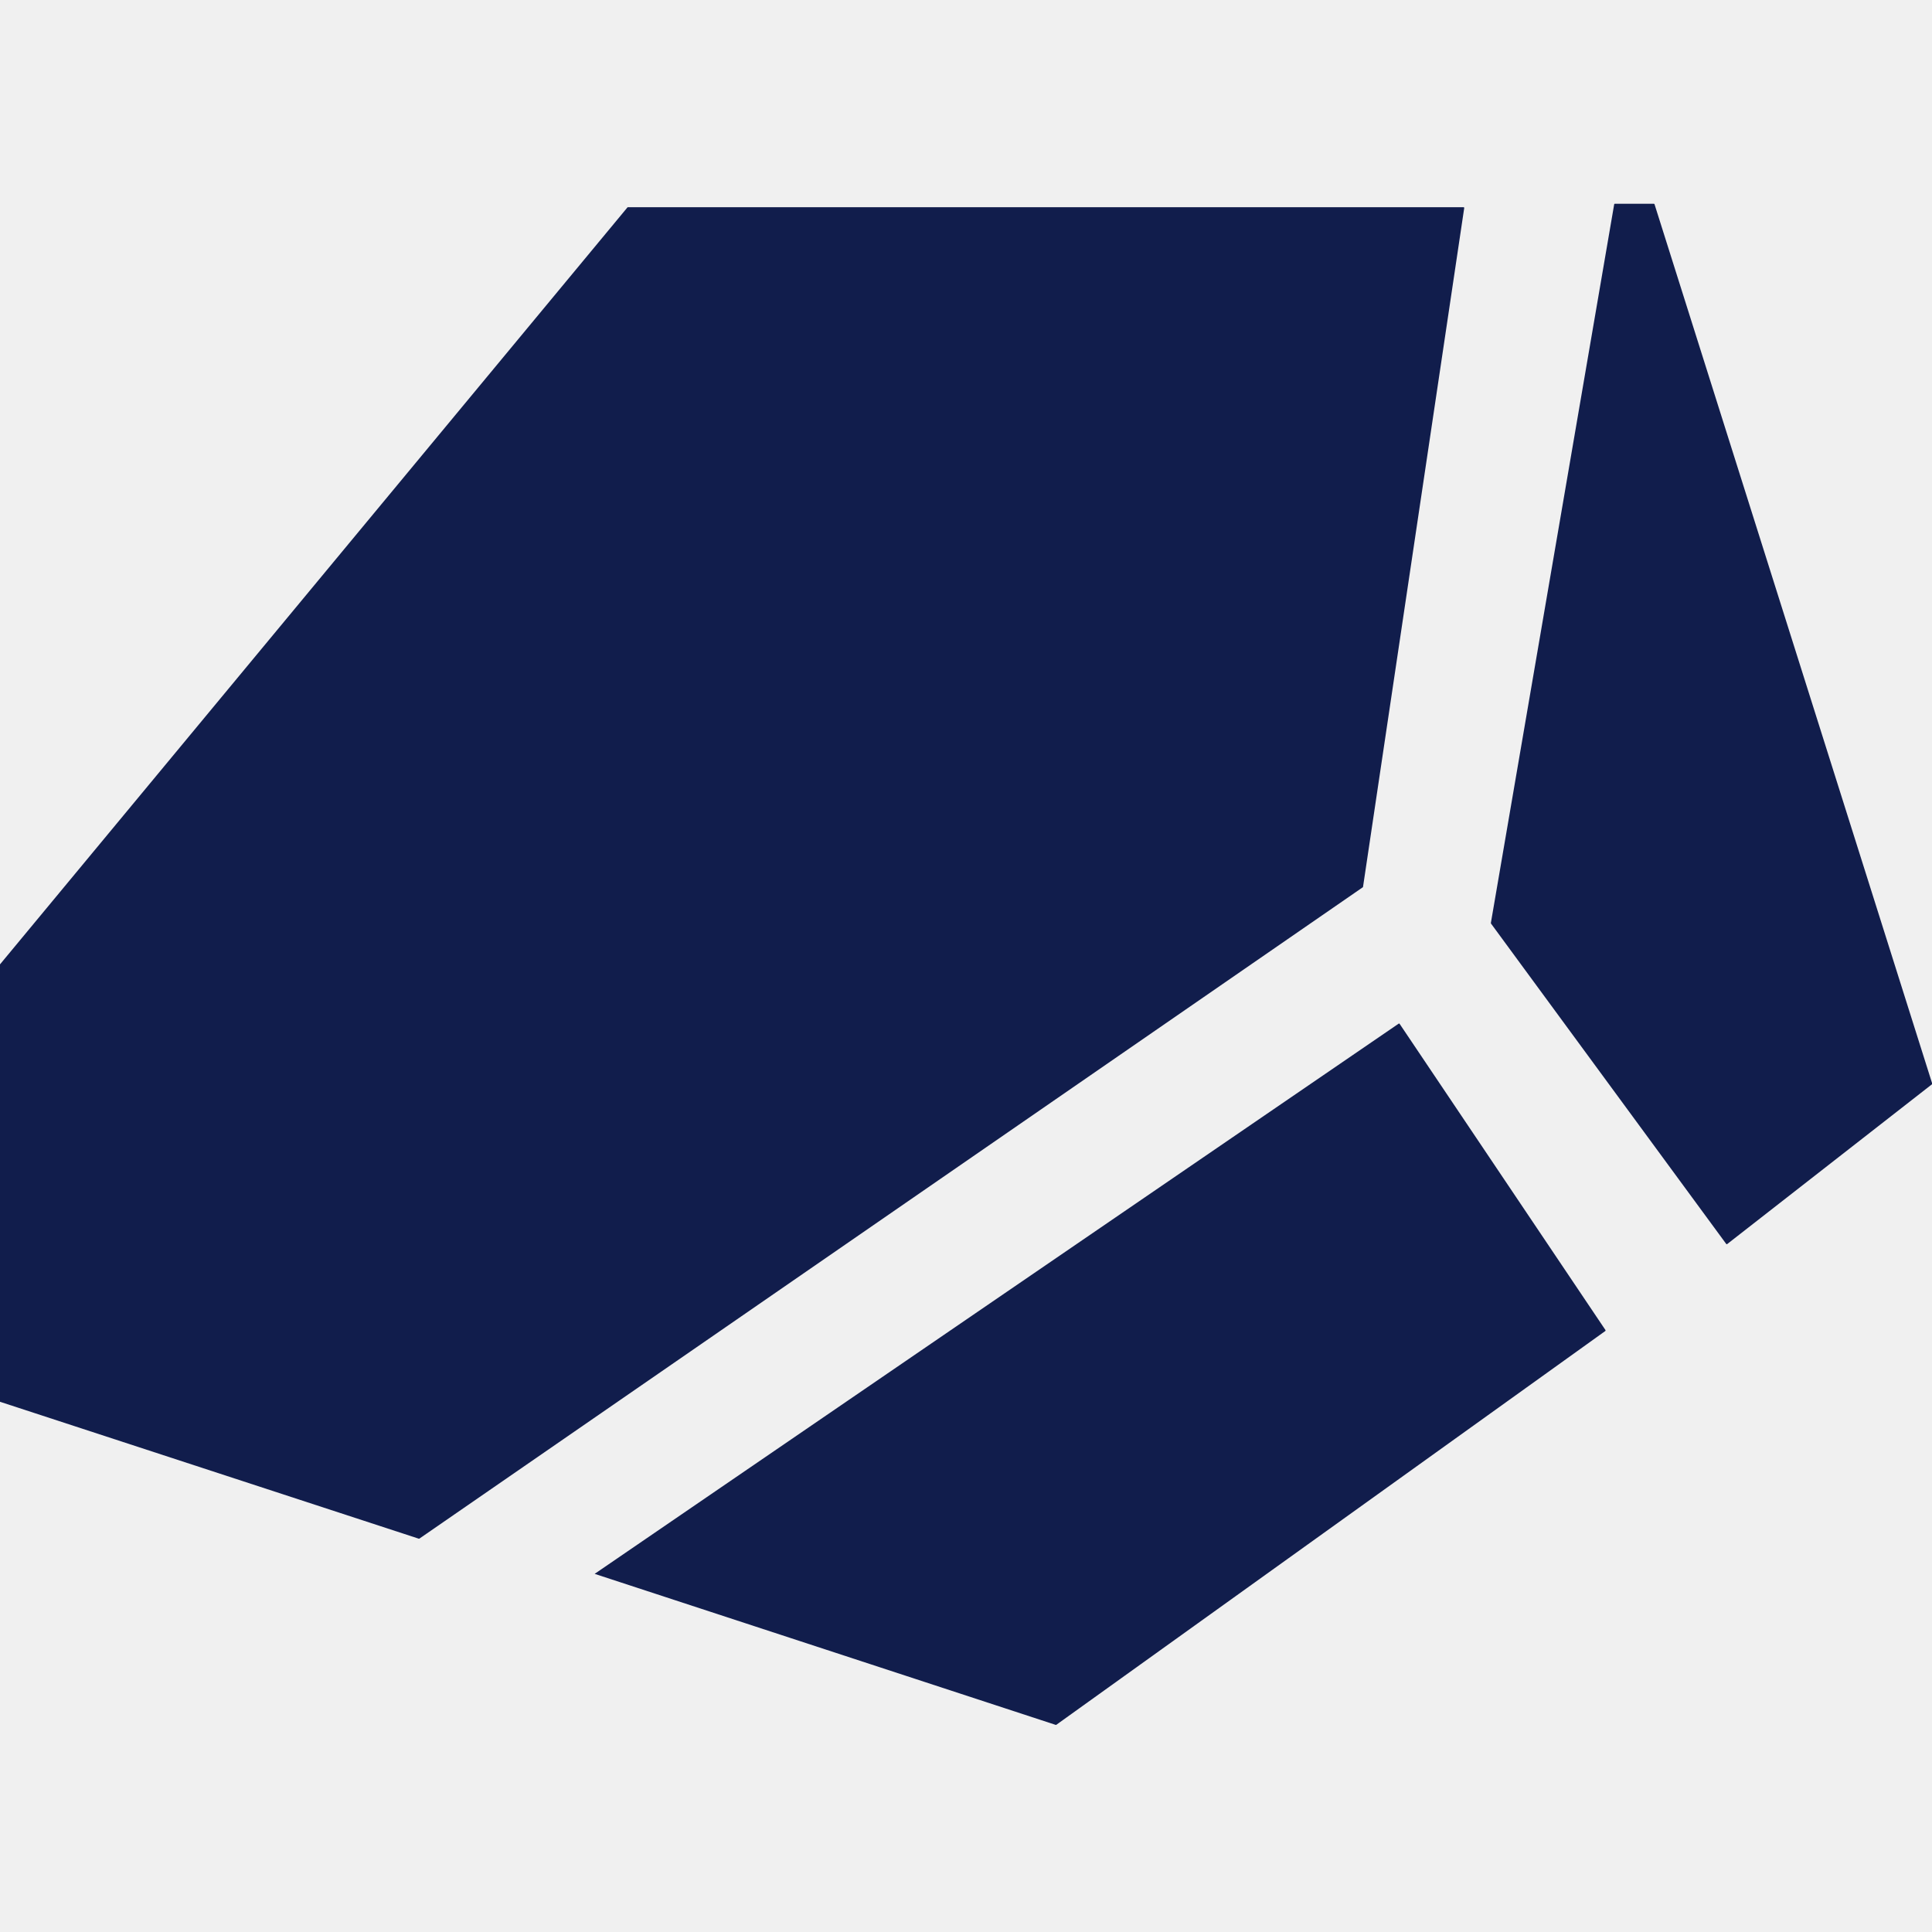
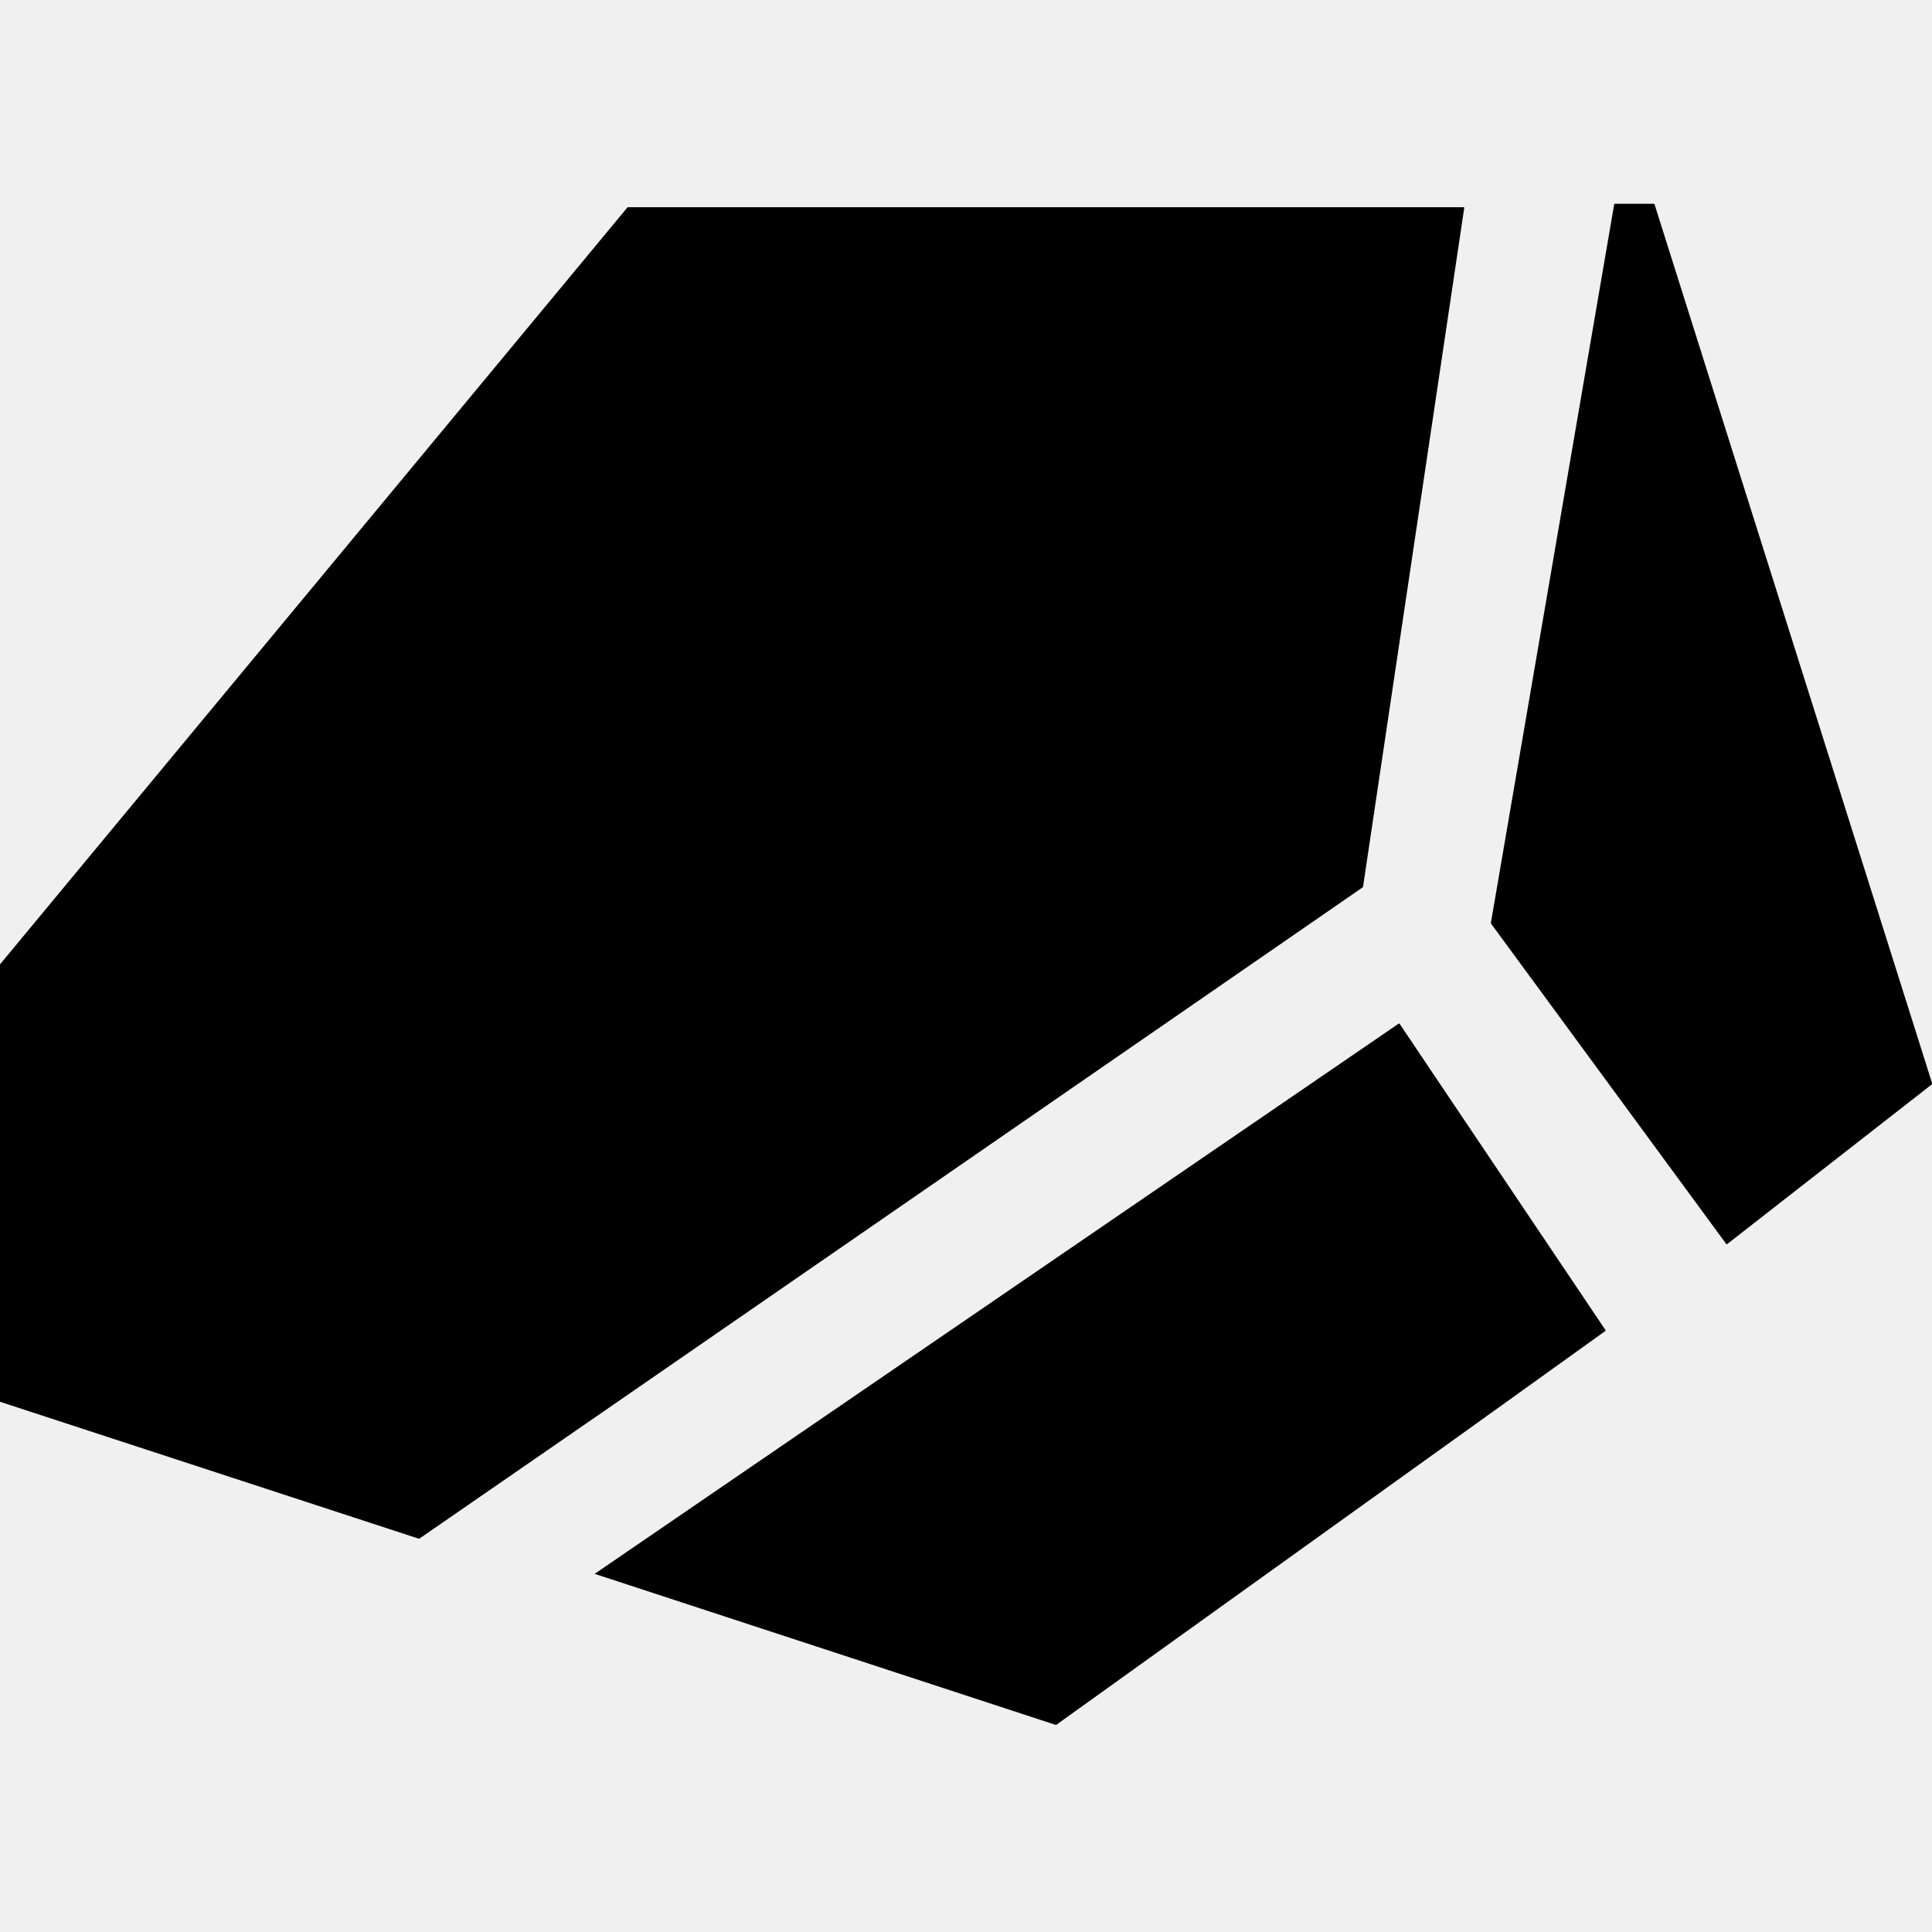
<svg xmlns="http://www.w3.org/2000/svg" width="24" height="24" viewBox="0 0 24 24" fill="none">
  <g clip-path="url(#clip0_2428_415)">
-     <path fill-rule="evenodd" clip-rule="evenodd" d="M18.522 11.473C18.521 11.471 18.52 11.469 18.52 11.466L20.052 2.538C20.052 2.534 20.056 2.531 20.06 2.531H20.545C20.549 2.531 20.552 2.534 20.553 2.537L24.002 13.459C24.003 13.463 24.002 13.466 24 13.469L21.456 15.454C21.452 15.457 21.447 15.457 21.444 15.453L18.522 11.473ZM-0.047 17.392C-0.047 17.395 -0.044 17.399 -0.041 17.4L5.202 19.114C5.204 19.115 5.207 19.114 5.21 19.113L16.929 11.022C16.931 11.021 16.932 11.019 16.932 11.017L18.189 2.584C18.19 2.579 18.186 2.574 18.181 2.574H7.8C7.798 2.574 7.795 2.575 7.794 2.577L-0.045 12.034C-0.046 12.035 -0.047 12.037 -0.047 12.039V17.392ZM7.387 19.551L13.114 21.427C13.117 21.428 13.12 21.427 13.122 21.426L19.942 16.534C19.945 16.532 19.946 16.526 19.944 16.523L17.387 12.719C17.385 12.715 17.379 12.713 17.375 12.716L7.387 19.551Z" fill="#111D4C" />
+     <path fill-rule="evenodd" clip-rule="evenodd" d="M18.522 11.473C18.521 11.471 18.52 11.469 18.52 11.466L20.052 2.538C20.052 2.534 20.056 2.531 20.06 2.531H20.545C20.549 2.531 20.552 2.534 20.553 2.537L24.002 13.459C24.003 13.463 24.002 13.466 24 13.469L21.456 15.454C21.452 15.457 21.447 15.457 21.444 15.453L18.522 11.473ZM-0.047 17.392C-0.047 17.395 -0.044 17.399 -0.041 17.4L5.202 19.114C5.204 19.115 5.207 19.114 5.21 19.113L16.929 11.022C16.931 11.021 16.932 11.019 16.932 11.017L18.189 2.584C18.19 2.579 18.186 2.574 18.181 2.574H7.8C7.798 2.574 7.795 2.575 7.794 2.577L-0.045 12.034C-0.046 12.035 -0.047 12.037 -0.047 12.039V17.392ZM7.387 19.551L13.114 21.427C13.117 21.428 13.12 21.427 13.122 21.426L19.942 16.534C19.945 16.532 19.946 16.526 19.944 16.523L17.387 12.719C17.385 12.715 17.379 12.713 17.375 12.716L7.387 19.551Z" fill="currentColor" />
  </g>
  <defs>
    <clipPath id="clip0_2428_415">
      <rect width="24" height="24" fill="white" />
    </clipPath>
  </defs>
</svg>
